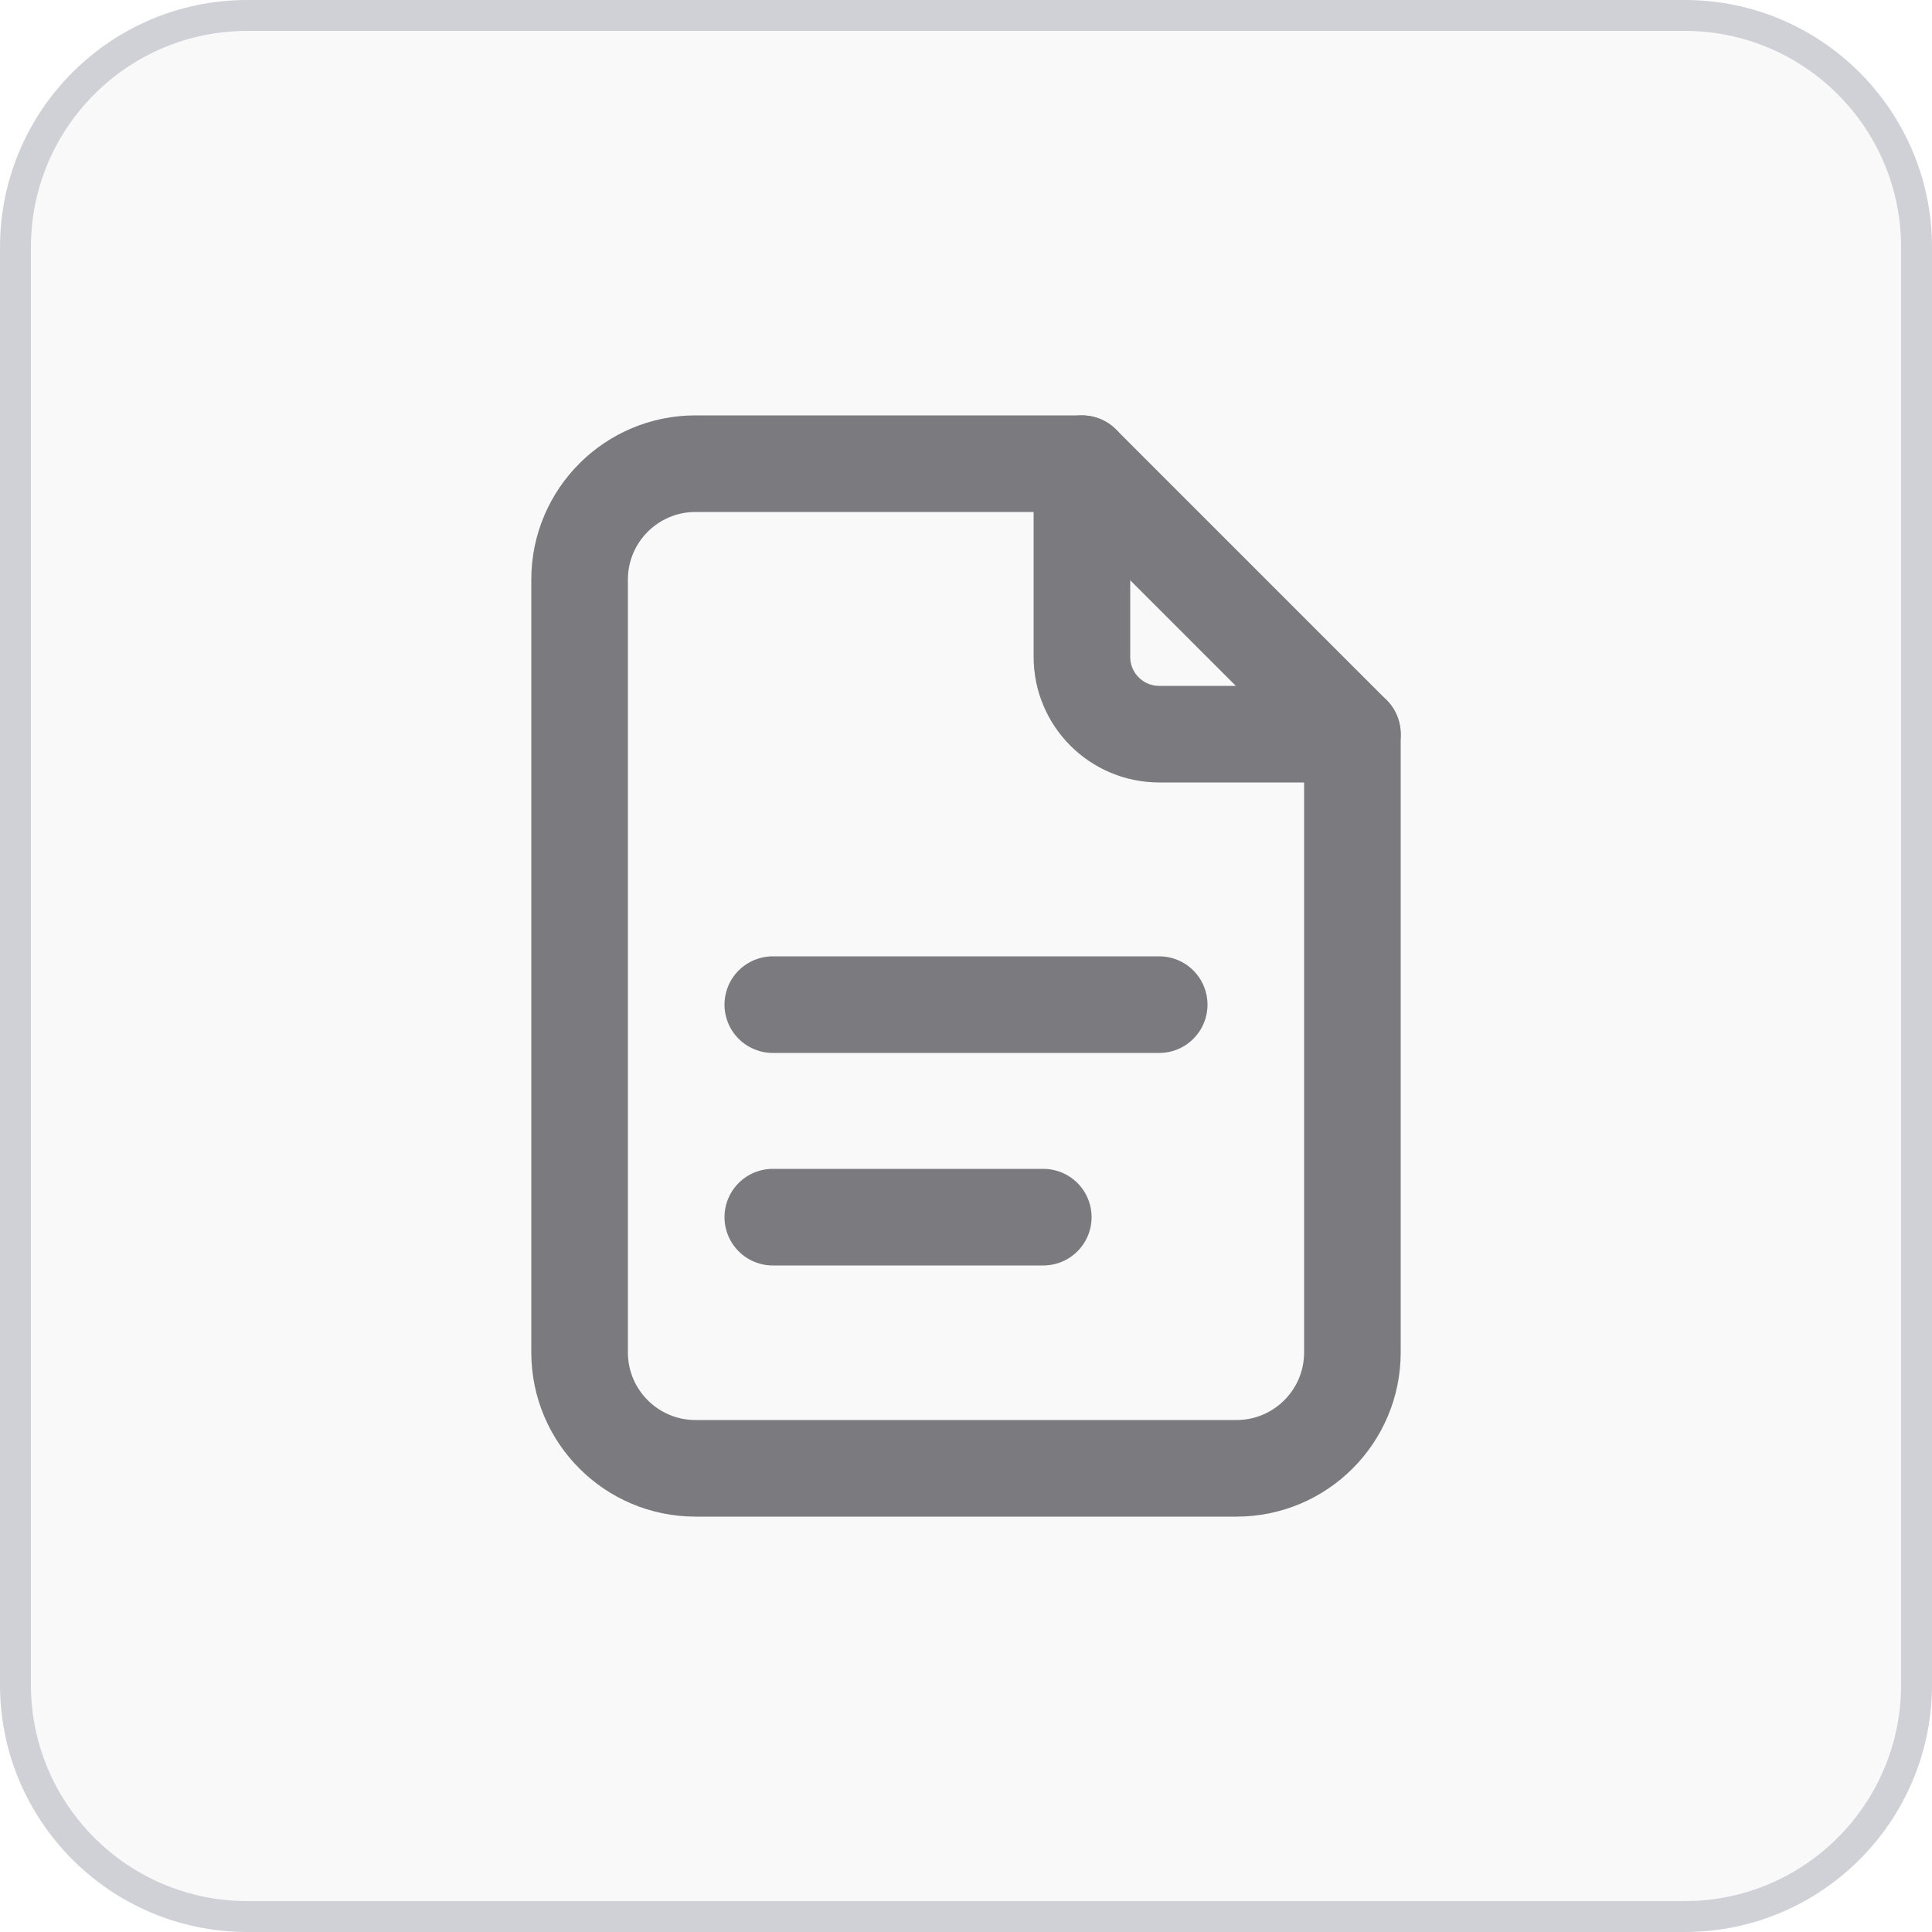
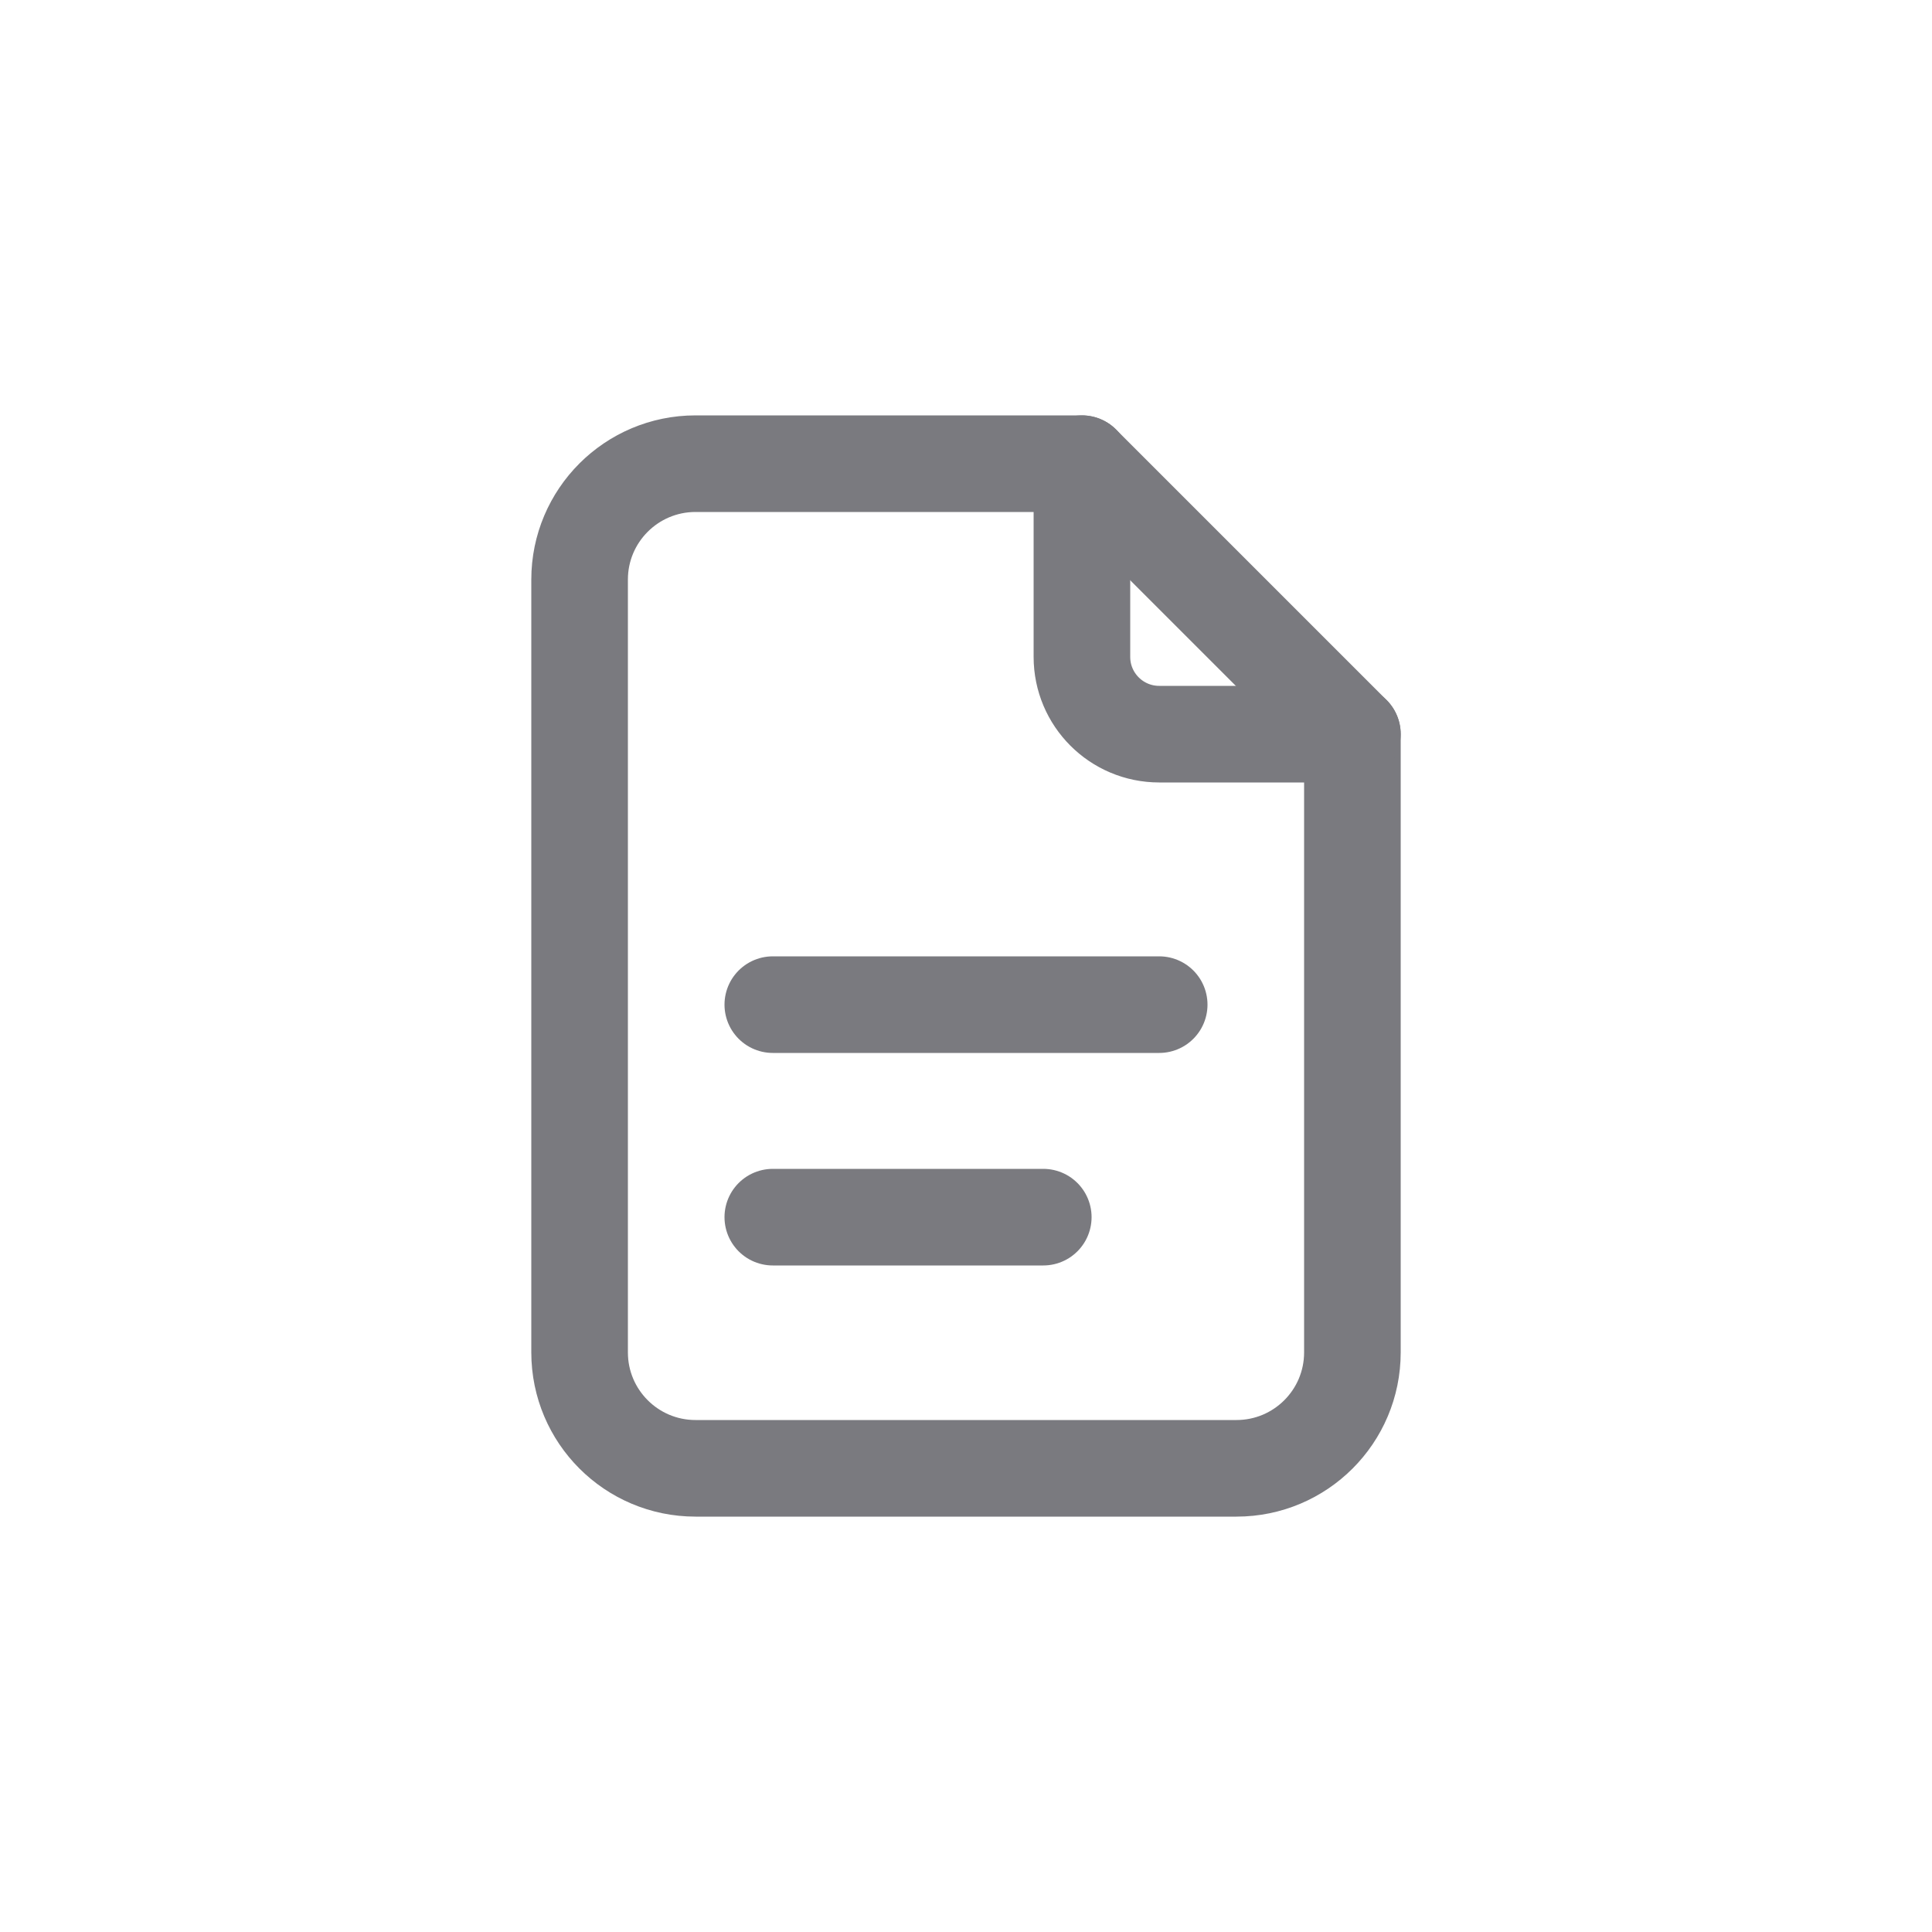
<svg xmlns="http://www.w3.org/2000/svg" viewBox="0 0 100 100" width="100" height="100">
-   <rect x="0.8" y="0.8" width="98.4" height="98.4" rx="12" fill="#f9f9fa" stroke="#d0d0d7" stroke-width="1.6" />
  <g fill="none" stroke="#7a7a7f" stroke-width="5" stroke-linecap="round" stroke-linejoin="round">
    <path d="M56 24H36a6 6 0 0 0-6 6v40a6 6 0 0 0 6 6h28a6 6 0 0 0 6-6V38Z" />
    <path d="M56 24v10a4 4 0 0 0 4 4h10" />
    <path d="M40 52h20M40 63h14" />
  </g>
</svg>
